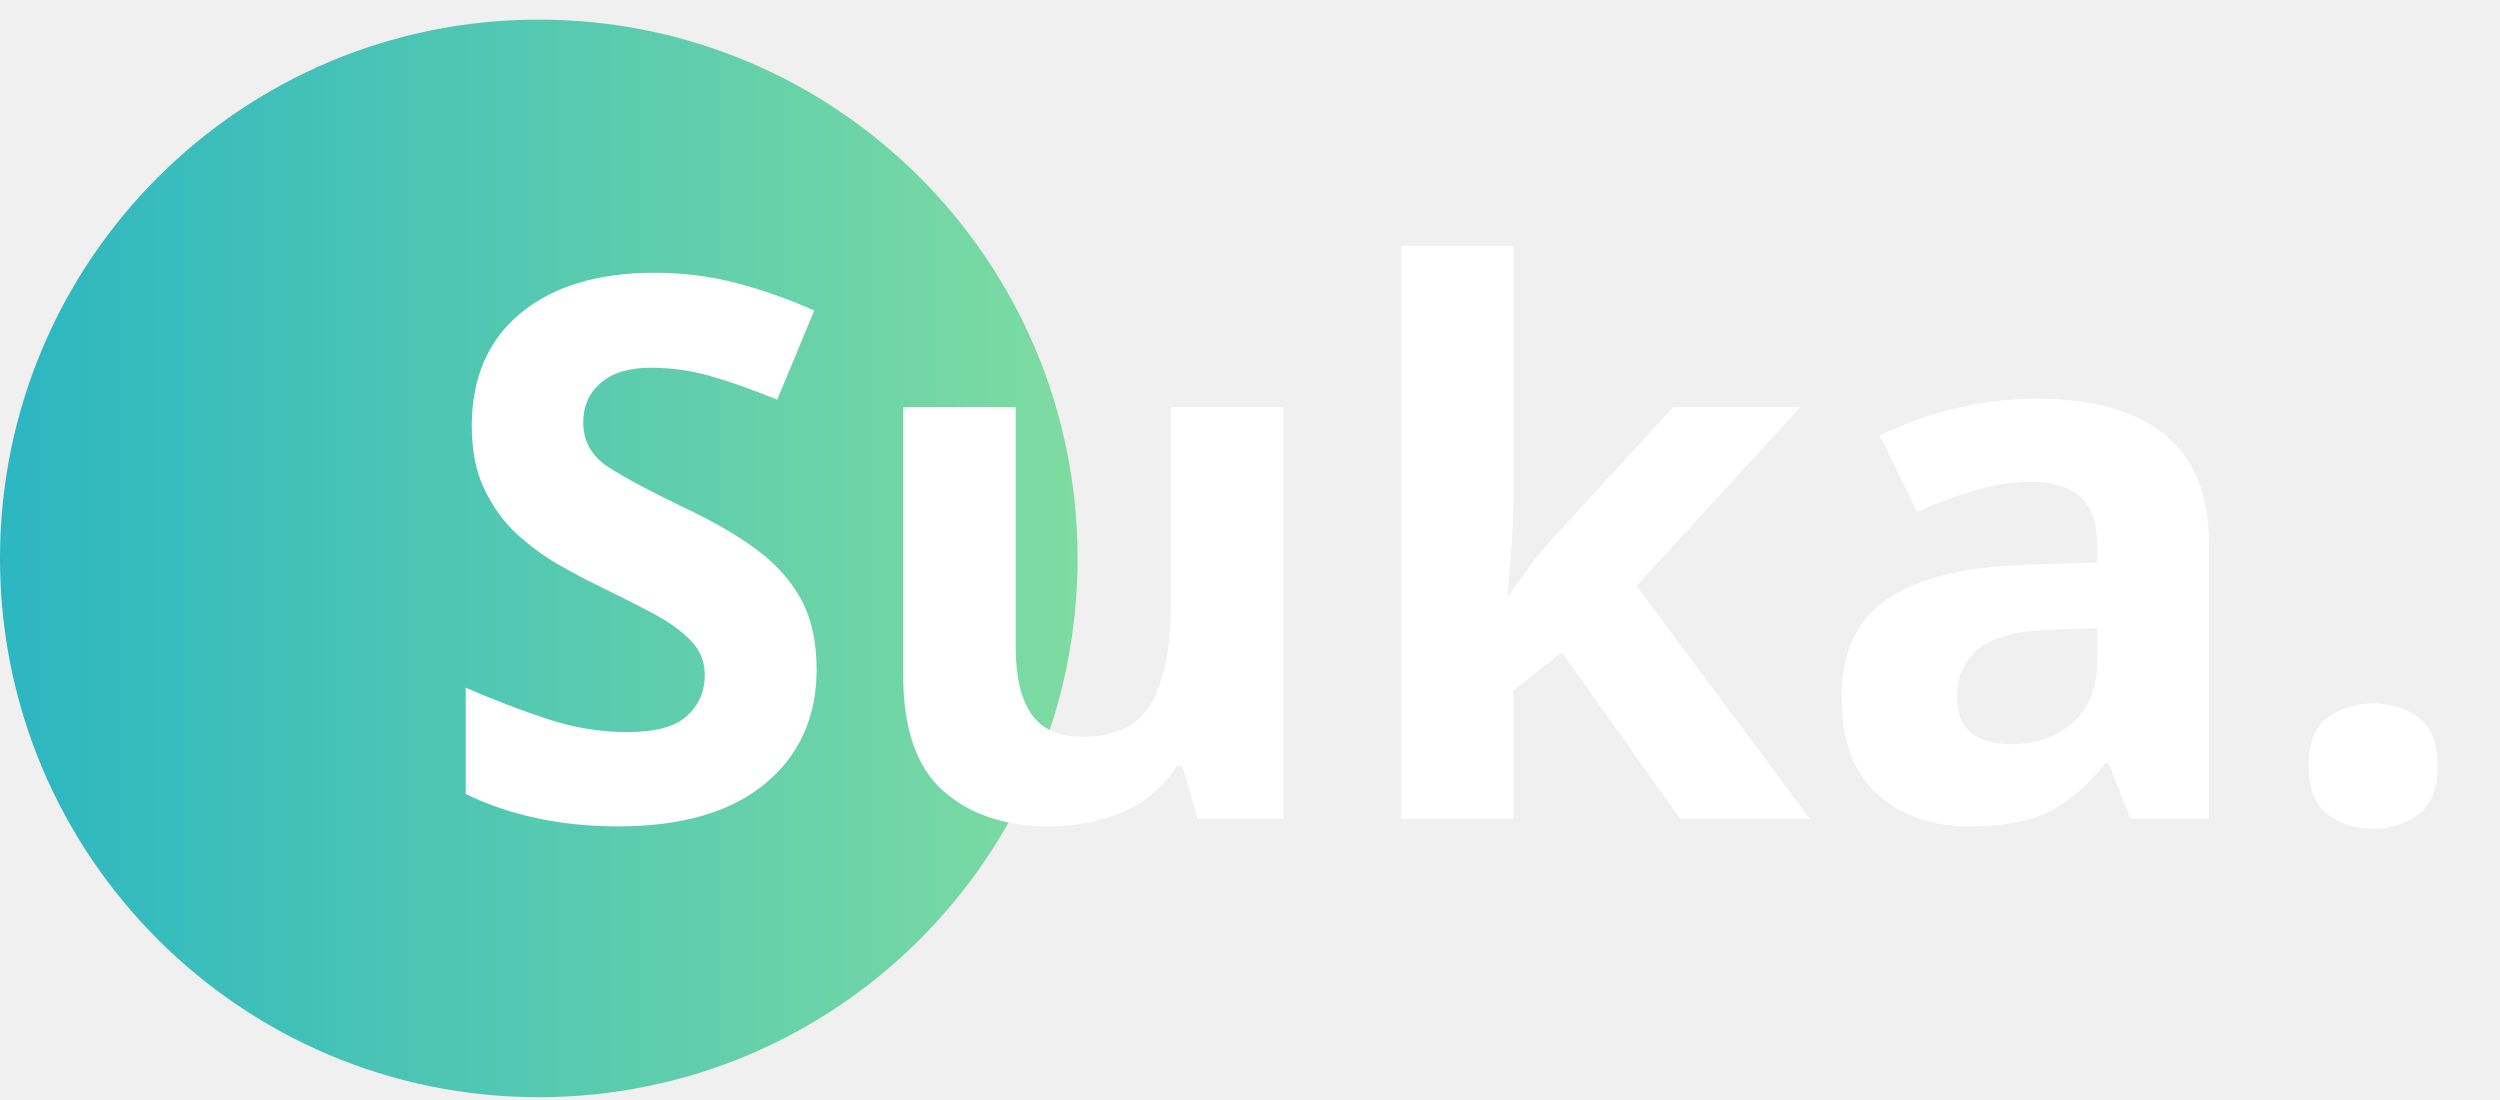
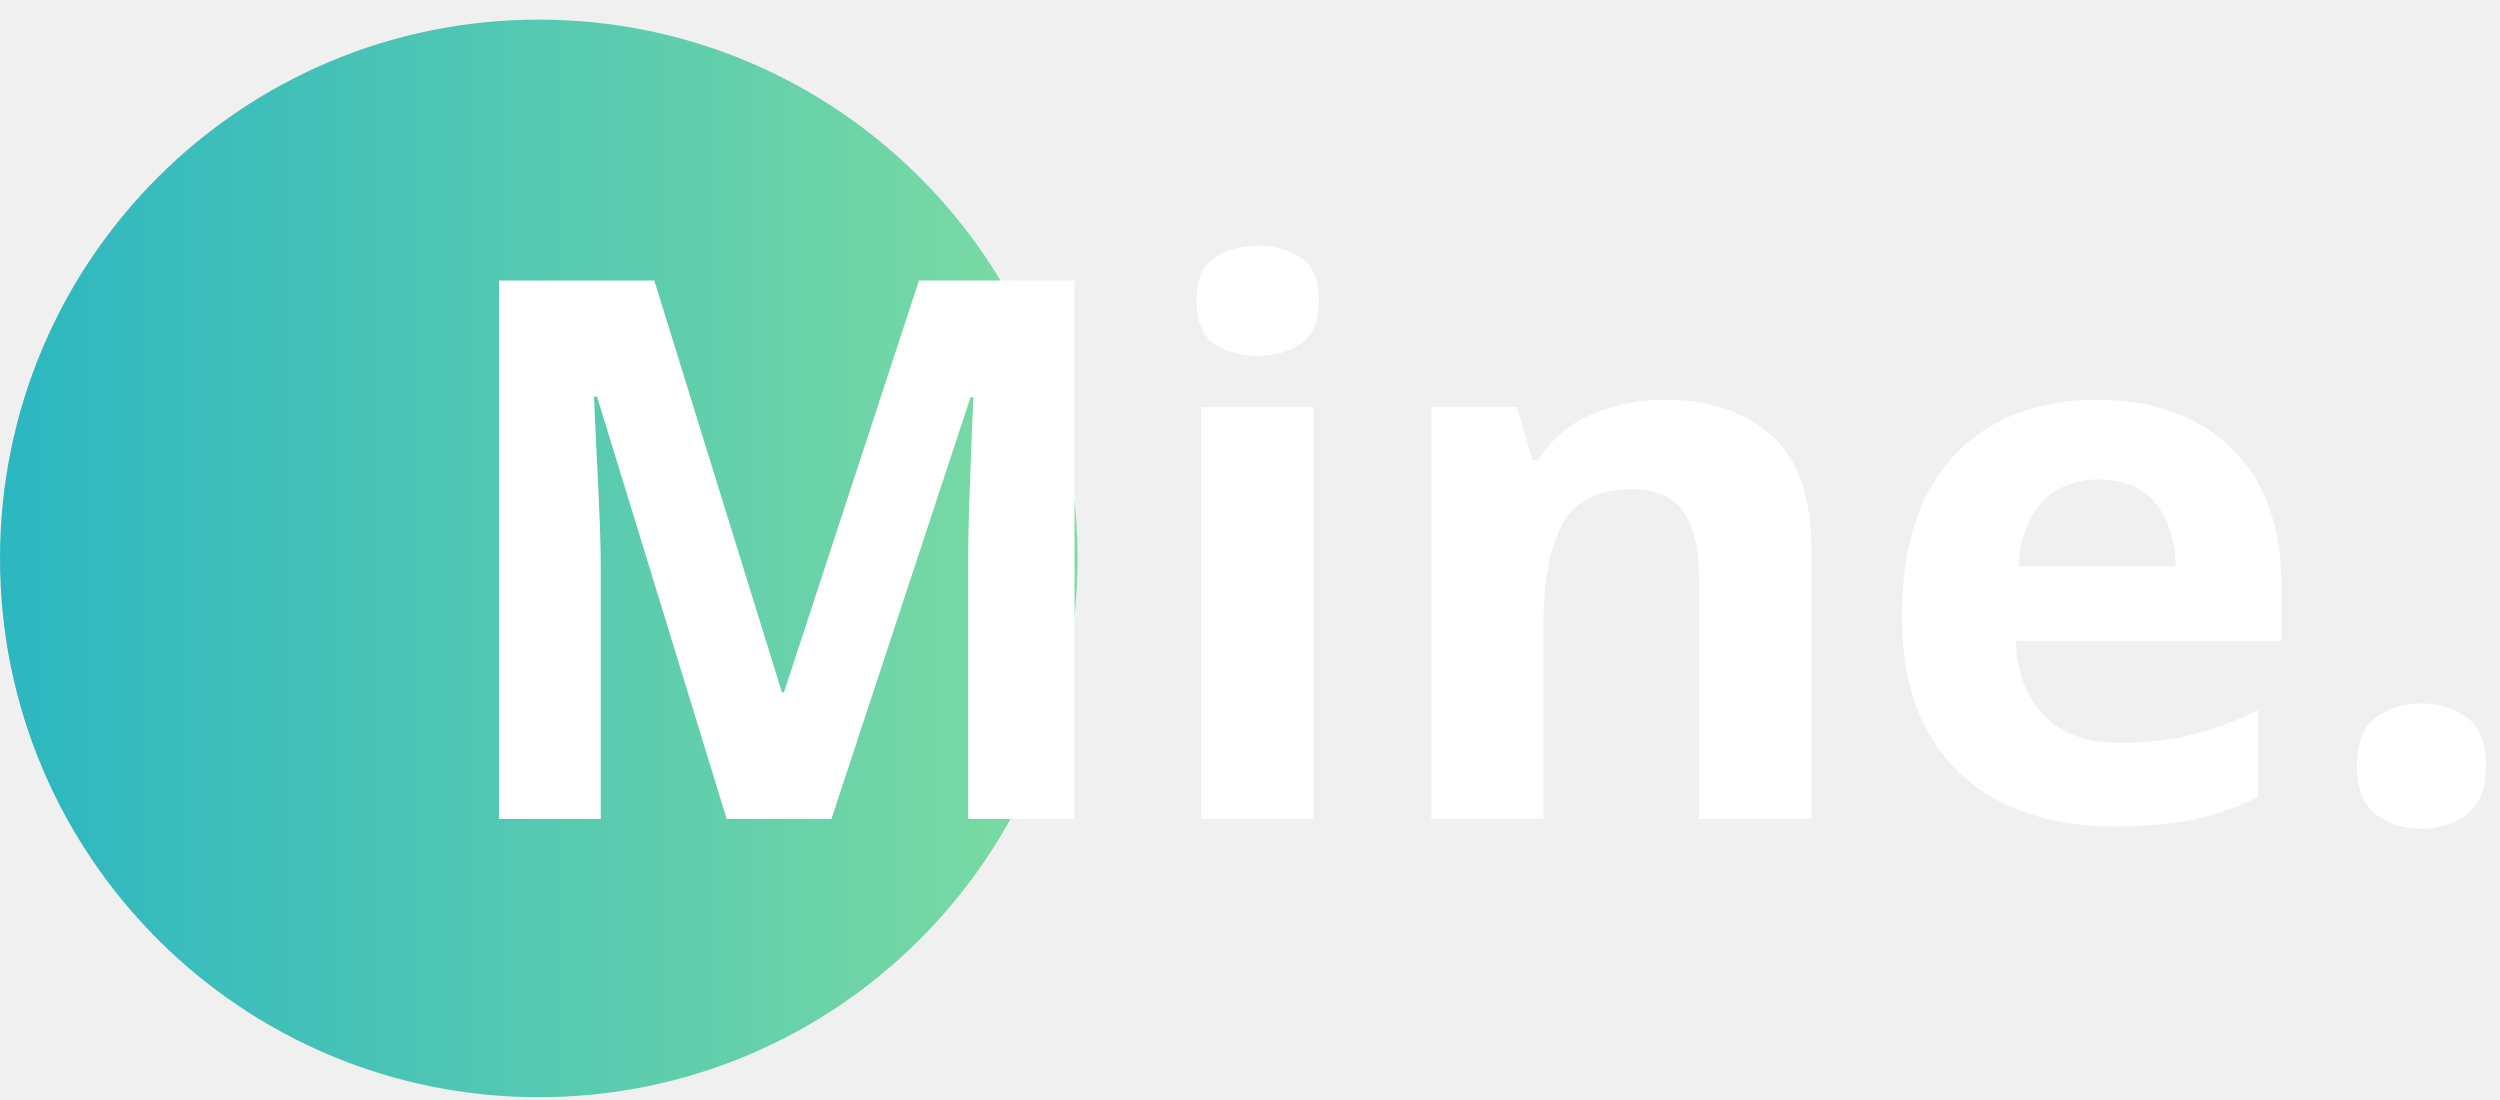
- <svg xmlns="http://www.w3.org/2000/svg" width="116" height="51">
+ <svg xmlns="http://www.w3.org/2000/svg" viewBox="0 0 116 51" width="116" height="51">
  <defs>
-     <linearGradient id="a" gradientUnits="userSpaceOnUse" x1="62.5" y1="25.906" x2="-12.5" y2="25.906">
+     <linearGradient id="grd1" gradientUnits="userSpaceOnUse" x1="62.5" y1="25.906" x2="-12.5" y2="25.906">
      <stop offset="0" stop-color="#93e599" />
      <stop offset="1" stop-color="#17adc9" />
    </linearGradient>
  </defs>
-   <path d="M0 25.91c0 13.81 11.19 25 25 25s25-11.19 25-25-11.19-25-25-25-25 11.19-25 25z" fill="url(#a)" />
-   <text transform="translate(20 38)">
-     <tspan x="0" y="0" style="line-height:20px;white-space:pre" font-size="35" fill="#fff" font-family="Work Sans" font-weight="700">Suka.</tspan>
-   </text>
+   <style>
+     tspan { white-space:pre }
+     .shp0 { fill: url(#grd1) }
+     .txt1 { font-size: 35px;line-height: 20px;fill: rgb(255,255,255);font-family: "Work Sans";font-weight: bold }
+   </style>
+   <g id="Logo">
+     <path id="Rectangle 27" class="shp0" d="M0,25.91c0,13.81 11.19,25 25,25c13.81,0 25,-11.19 25,-25c0,-13.81 -11.19,-25 -25,-25c-13.81,0 -25,11.19 -25,25z" />
+     <text id="Suka." style="transform: matrix(1,0,0,1,20,38)">
+       <tspan x="0" y="0" class="txt1">Mine.</tspan>
+     </text>
+   </g>
</svg>
